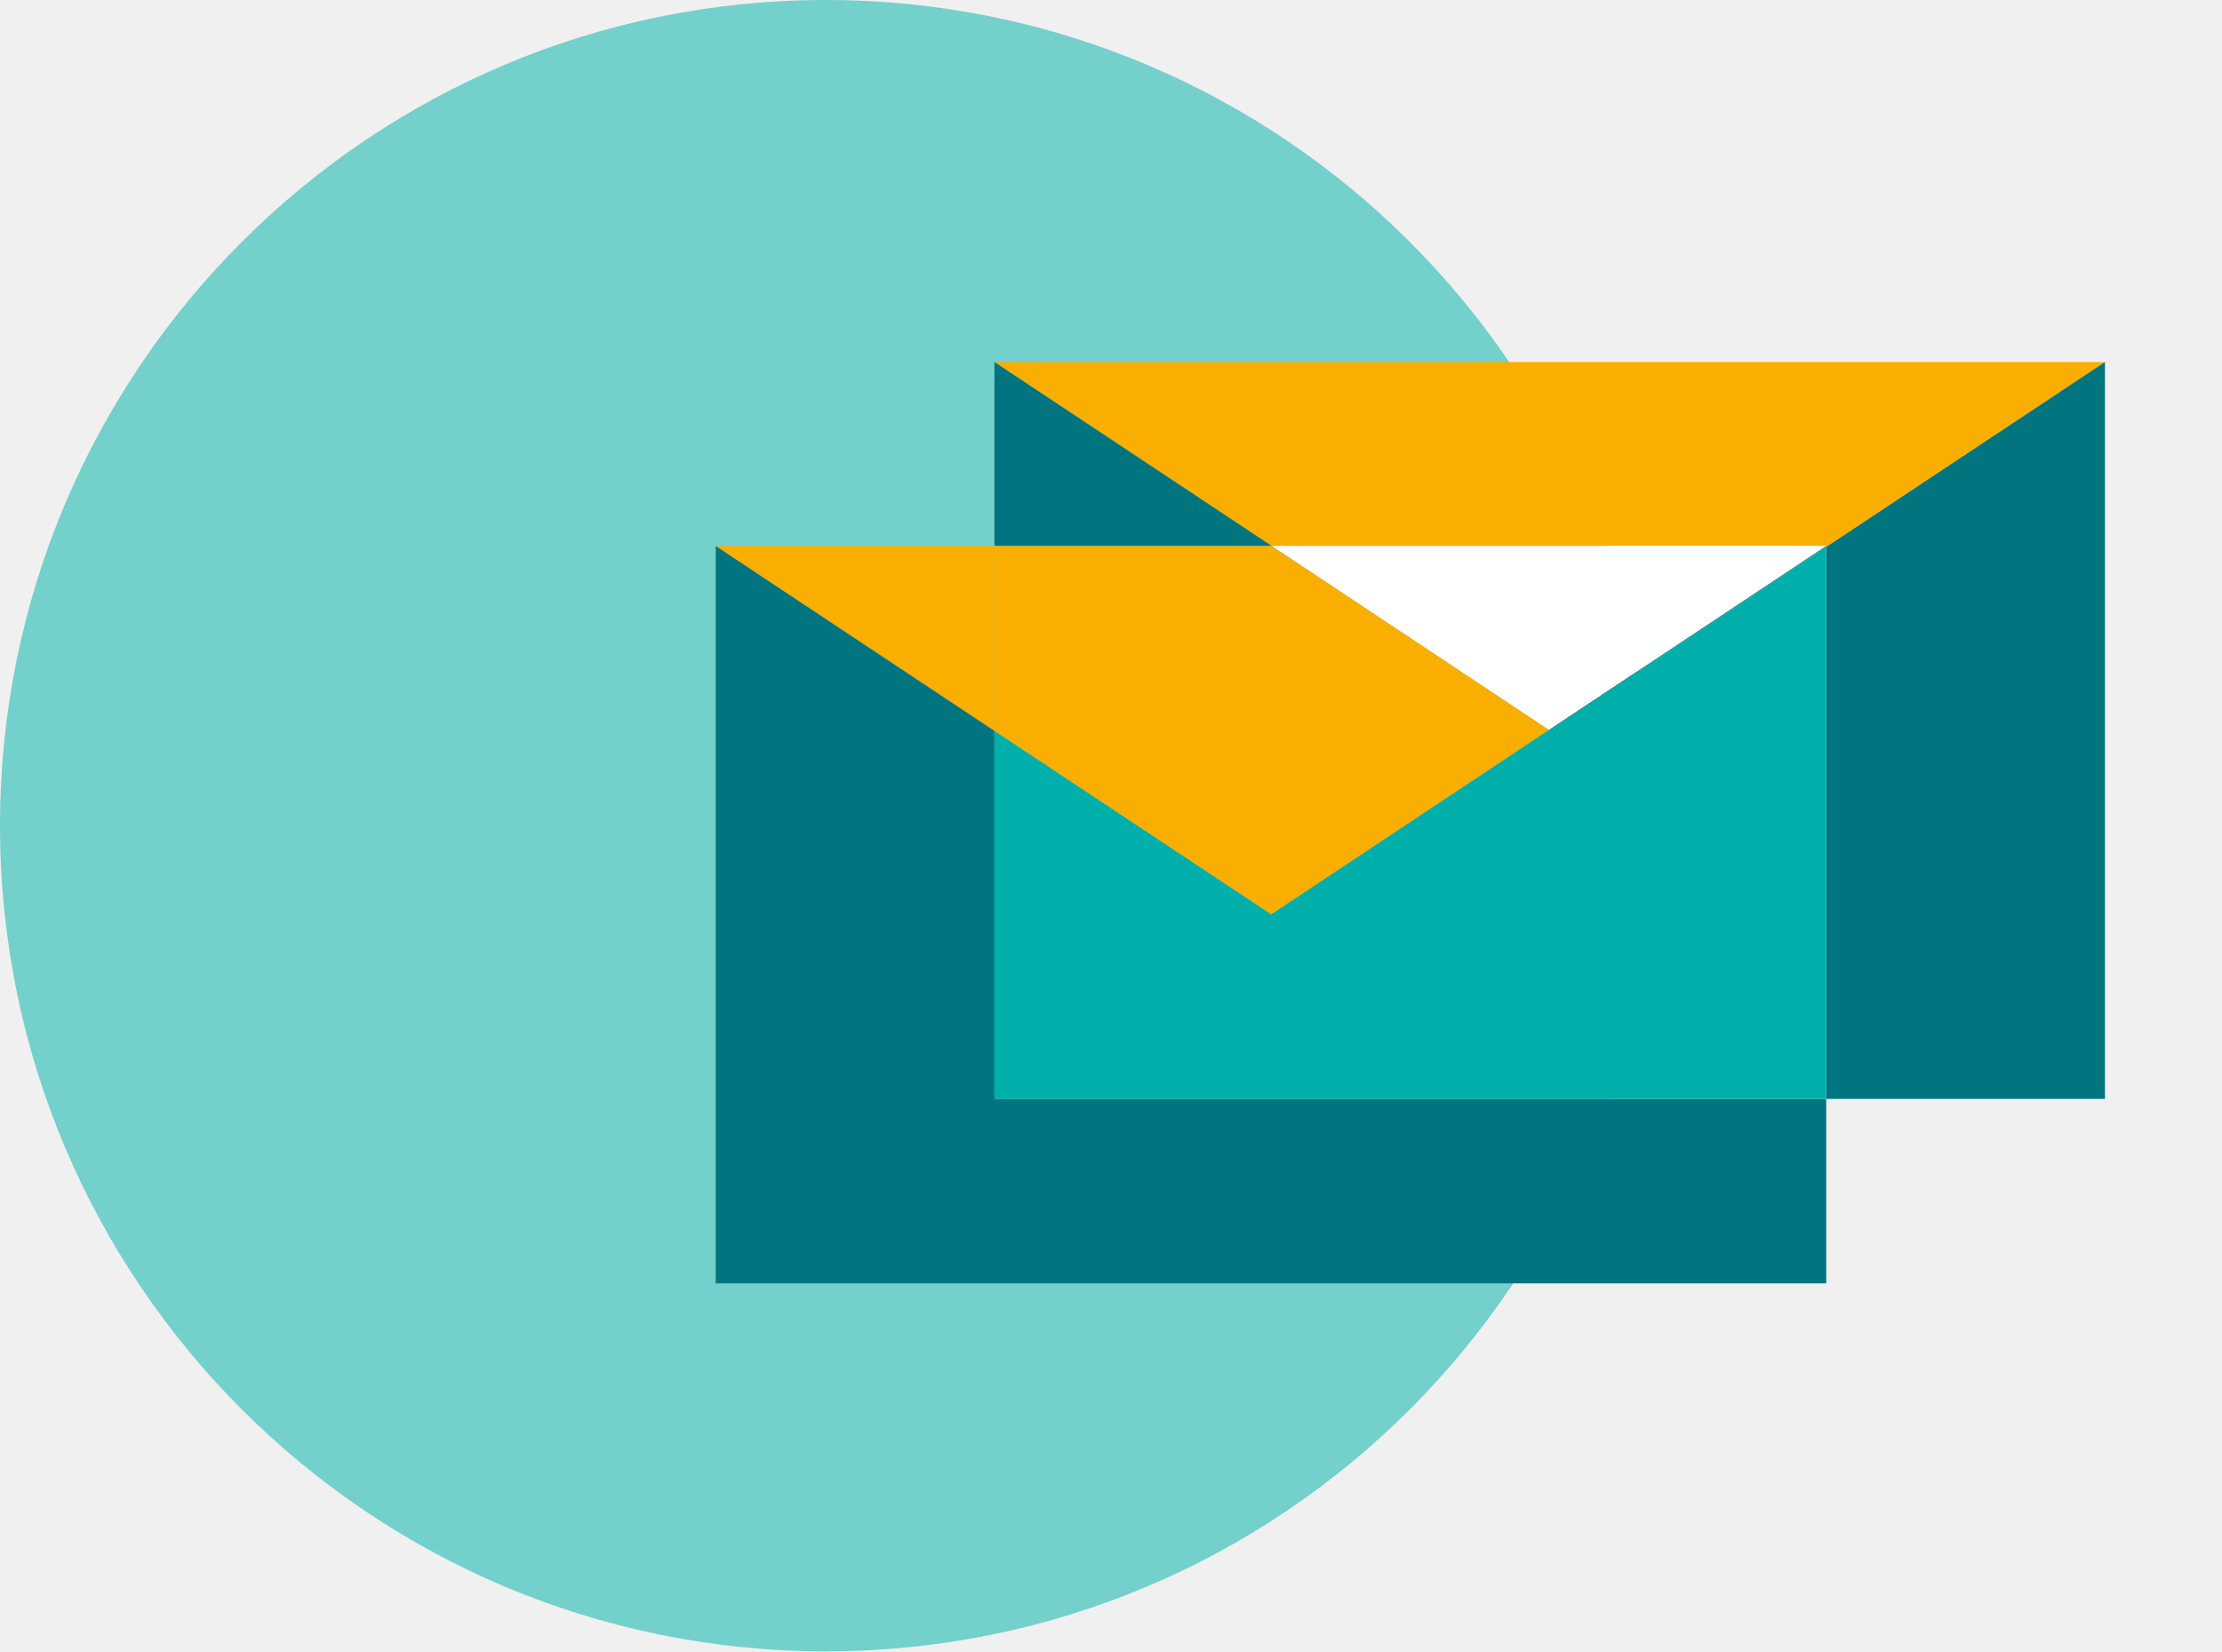
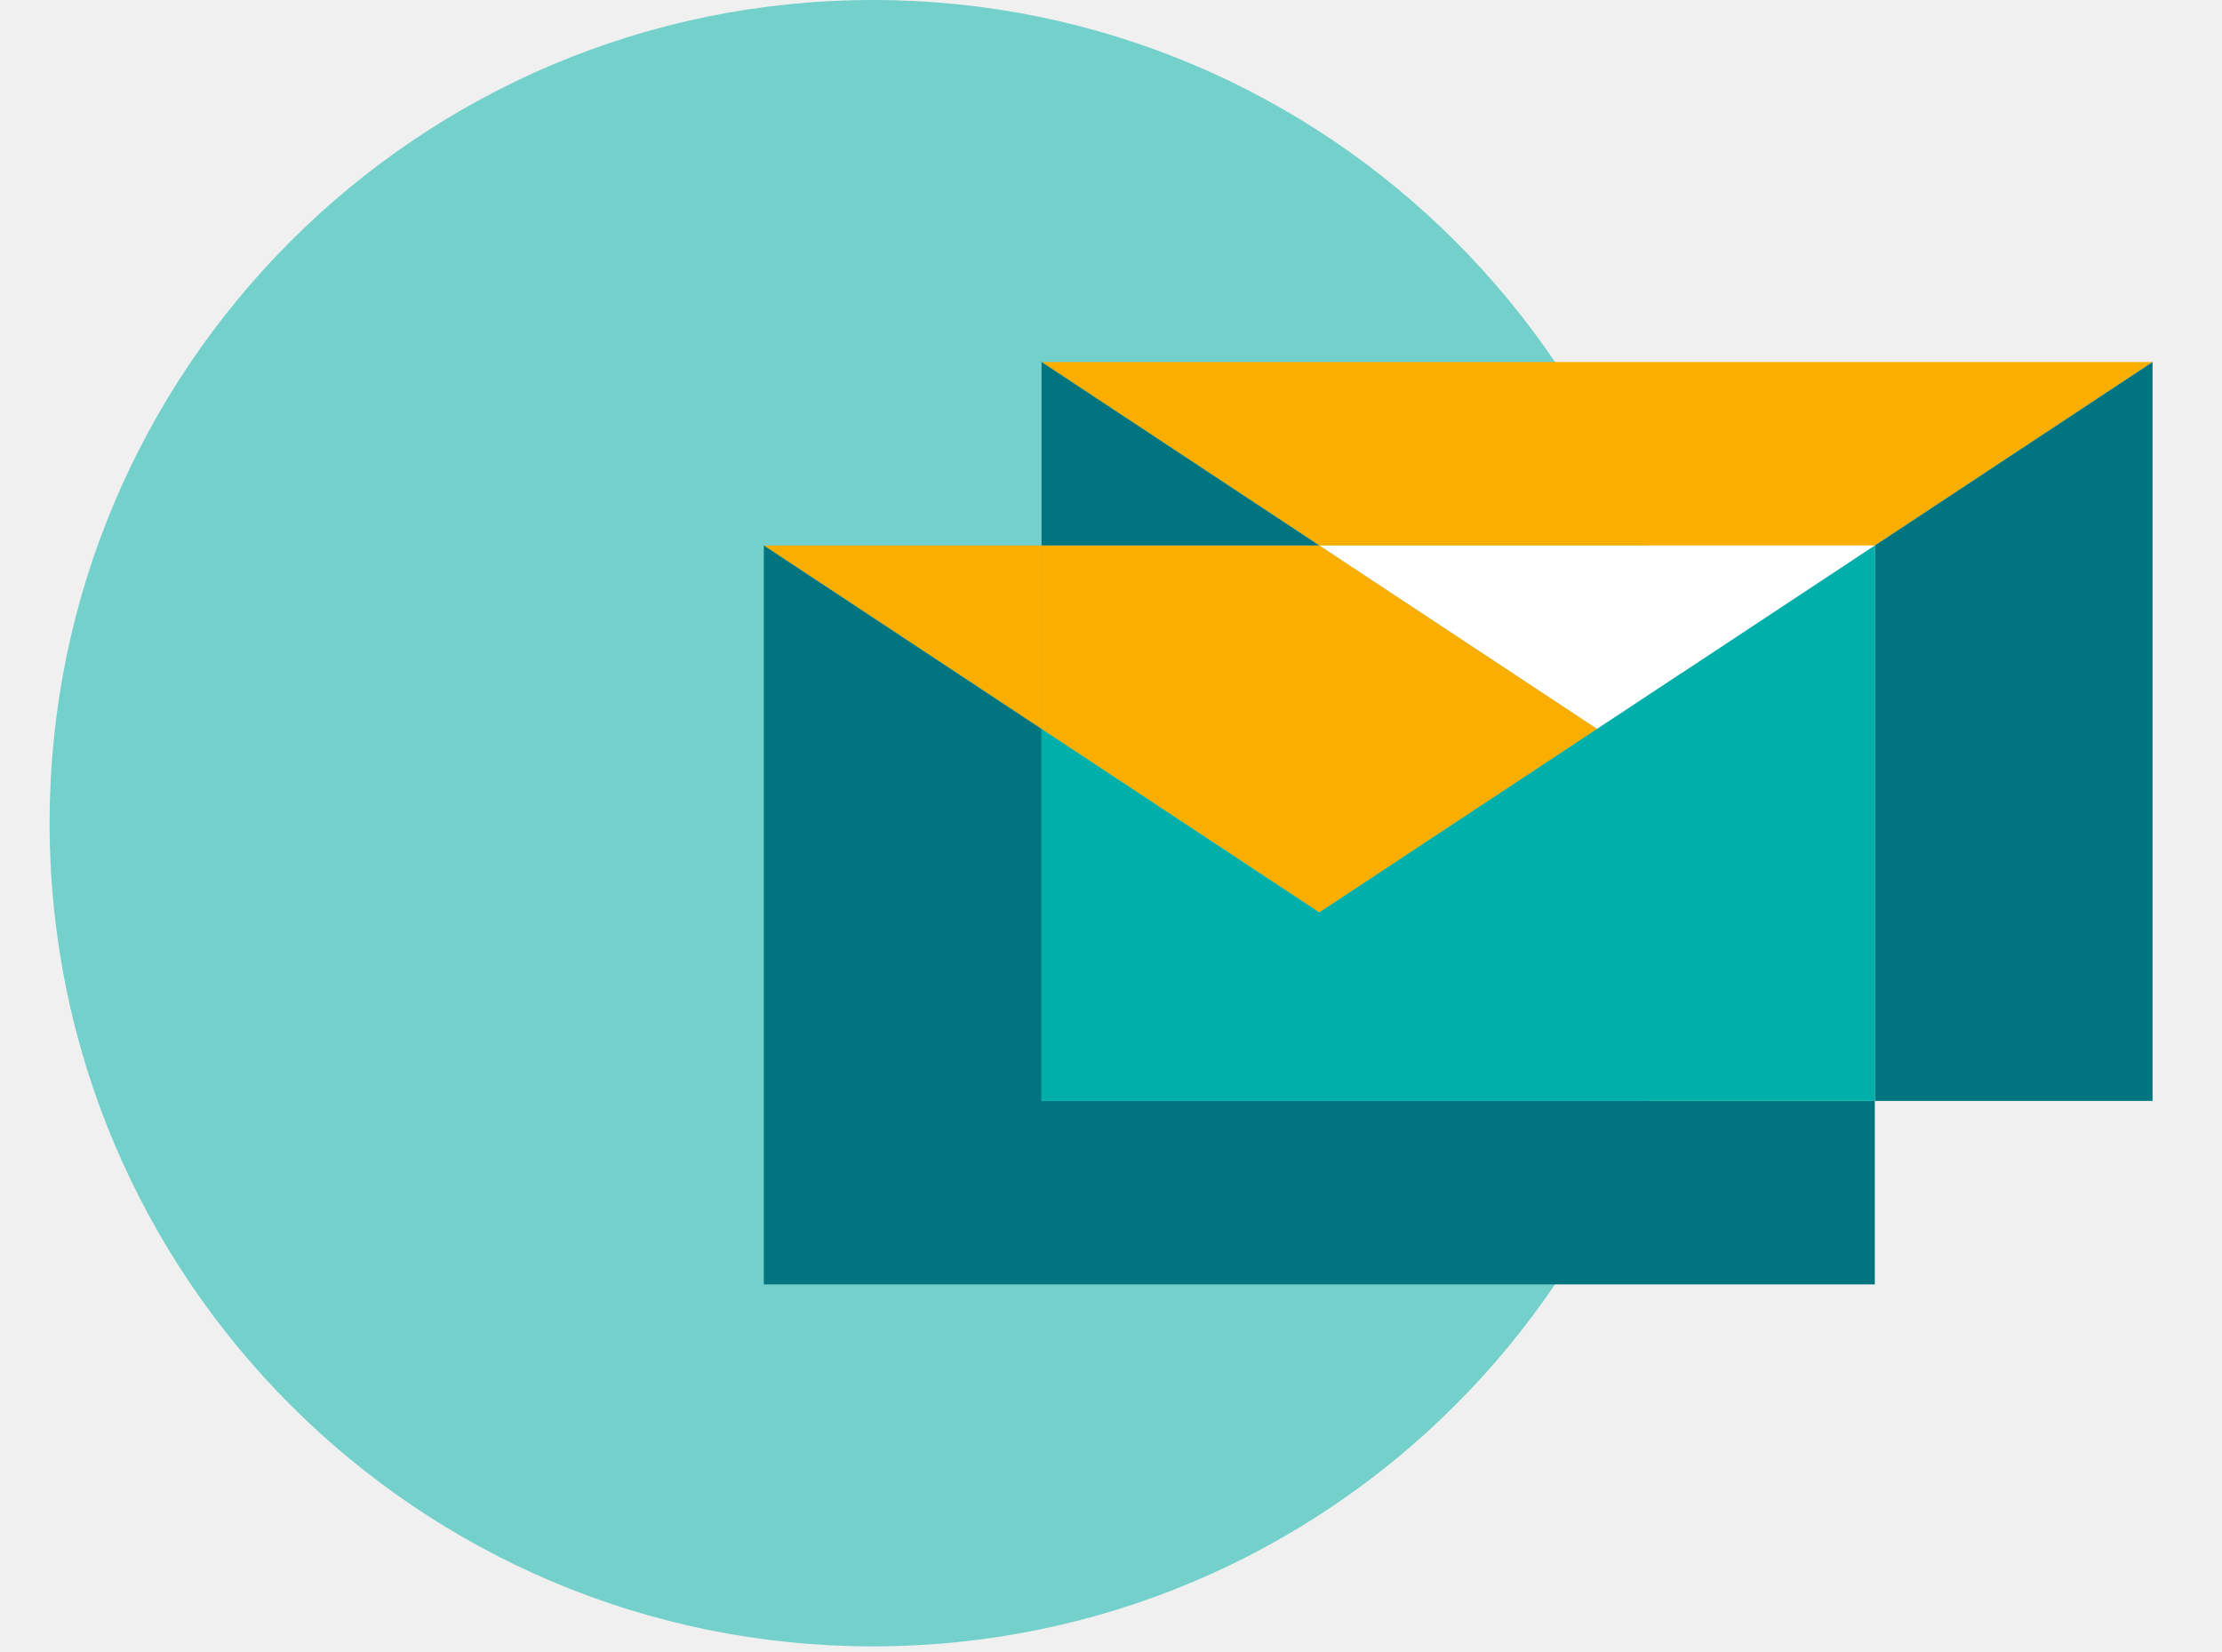
- <svg xmlns="http://www.w3.org/2000/svg" viewBox="0 0 44.8 33.31">
-   <circle cx="16.65" cy="16.65" r="16.65" style="fill:#74d0cb" />
-   <polygon points="36.82 11.01 36.82 11.03 42.44 7.3 20.05 7.3 25.64 11.01 36.82 11.01" style="fill:#f9ae00" />
-   <polygon points="42.44 7.3 36.82 11.03 36.82 22.16 42.44 22.16 42.44 7.3" style="fill:#007580" />
-   <polygon points="20.05 7.3 20.05 11.01 25.64 11.01 20.05 7.3" style="fill:#007580" />
-   <polygon points="20.05 11.01 14.43 11.01 20.05 14.74 20.05 11.01" style="fill:#f9ae00" />
-   <polygon points="25.64 11.01 31.23 14.72 36.82 11.01 25.64 11.01" style="fill:#fff" />
-   <polygon points="25.63 18.44 31.23 14.72 25.64 11.01 20.05 11.01 20.05 14.74 25.63 18.44" style="fill:#f9ae00" />
-   <polygon points="20.05 14.74 14.43 11.01 14.43 25.88 36.82 25.88 36.82 22.16 20.05 22.16 20.05 14.74" style="fill:#007580" />
-   <polygon points="31.23 14.72 31.24 14.73 36.82 11.03 36.82 11.01 31.23 14.72" style="fill:#007580" />
-   <polygon points="31.24 14.73 31.23 14.72 25.63 18.44 20.05 14.74 20.05 22.16 36.82 22.16 36.82 11.03 31.24 14.73" style="fill:#00afaa" />
+ <svg xmlns="http://www.w3.org/2000/svg" version="1.1" id="Layer_1" x="0px" y="0px" viewBox="0 0 44.8 33.3" style="enable-background:new 0 0 44.8 33.3;" xml:space="preserve">
+   <style type="text/css">
+ 	.st0{fill:#74D0CB;}
+ 	.st1{fill:#F9AE00;}
+ 	.st2{fill:#007580;}
+ 	.st3{fill:#FFFFFF;}
+ 	.st4{fill:#00AFAA;}
+ </style>
+   <circle class="st0" cx="17.6" cy="16.6" r="16.6" />
+   <polygon class="st1" points="37.8,11 37.8,11 43.4,7.3 21,7.3 26.6,11 " />
+   <polygon class="st2" points="43.4,7.3 37.8,11 37.8,22.2 43.4,22.2 " />
+   <polygon class="st2" points="21,7.3 21,11 26.6,11 " />
+   <polygon class="st1" points="21,11 15.4,11 21,14.7 " />
+   <polygon class="st3" points="26.6,11 32.2,14.7 37.8,11 " />
+   <polygon class="st1" points="26.6,18.4 32.2,14.7 26.6,11 21,11 21,14.7 " />
+   <polygon class="st2" points="21,14.7 15.4,11 15.4,25.9 37.8,25.9 37.8,22.2 21,22.2 " />
+   <polygon class="st2" points="32.2,14.7 32.2,14.7 37.8,11 37.8,11 " />
+   <polygon class="st4" points="32.2,14.7 32.2,14.7 26.6,18.4 21,14.7 21,22.2 37.8,22.2 37.8,11 " />
</svg>
